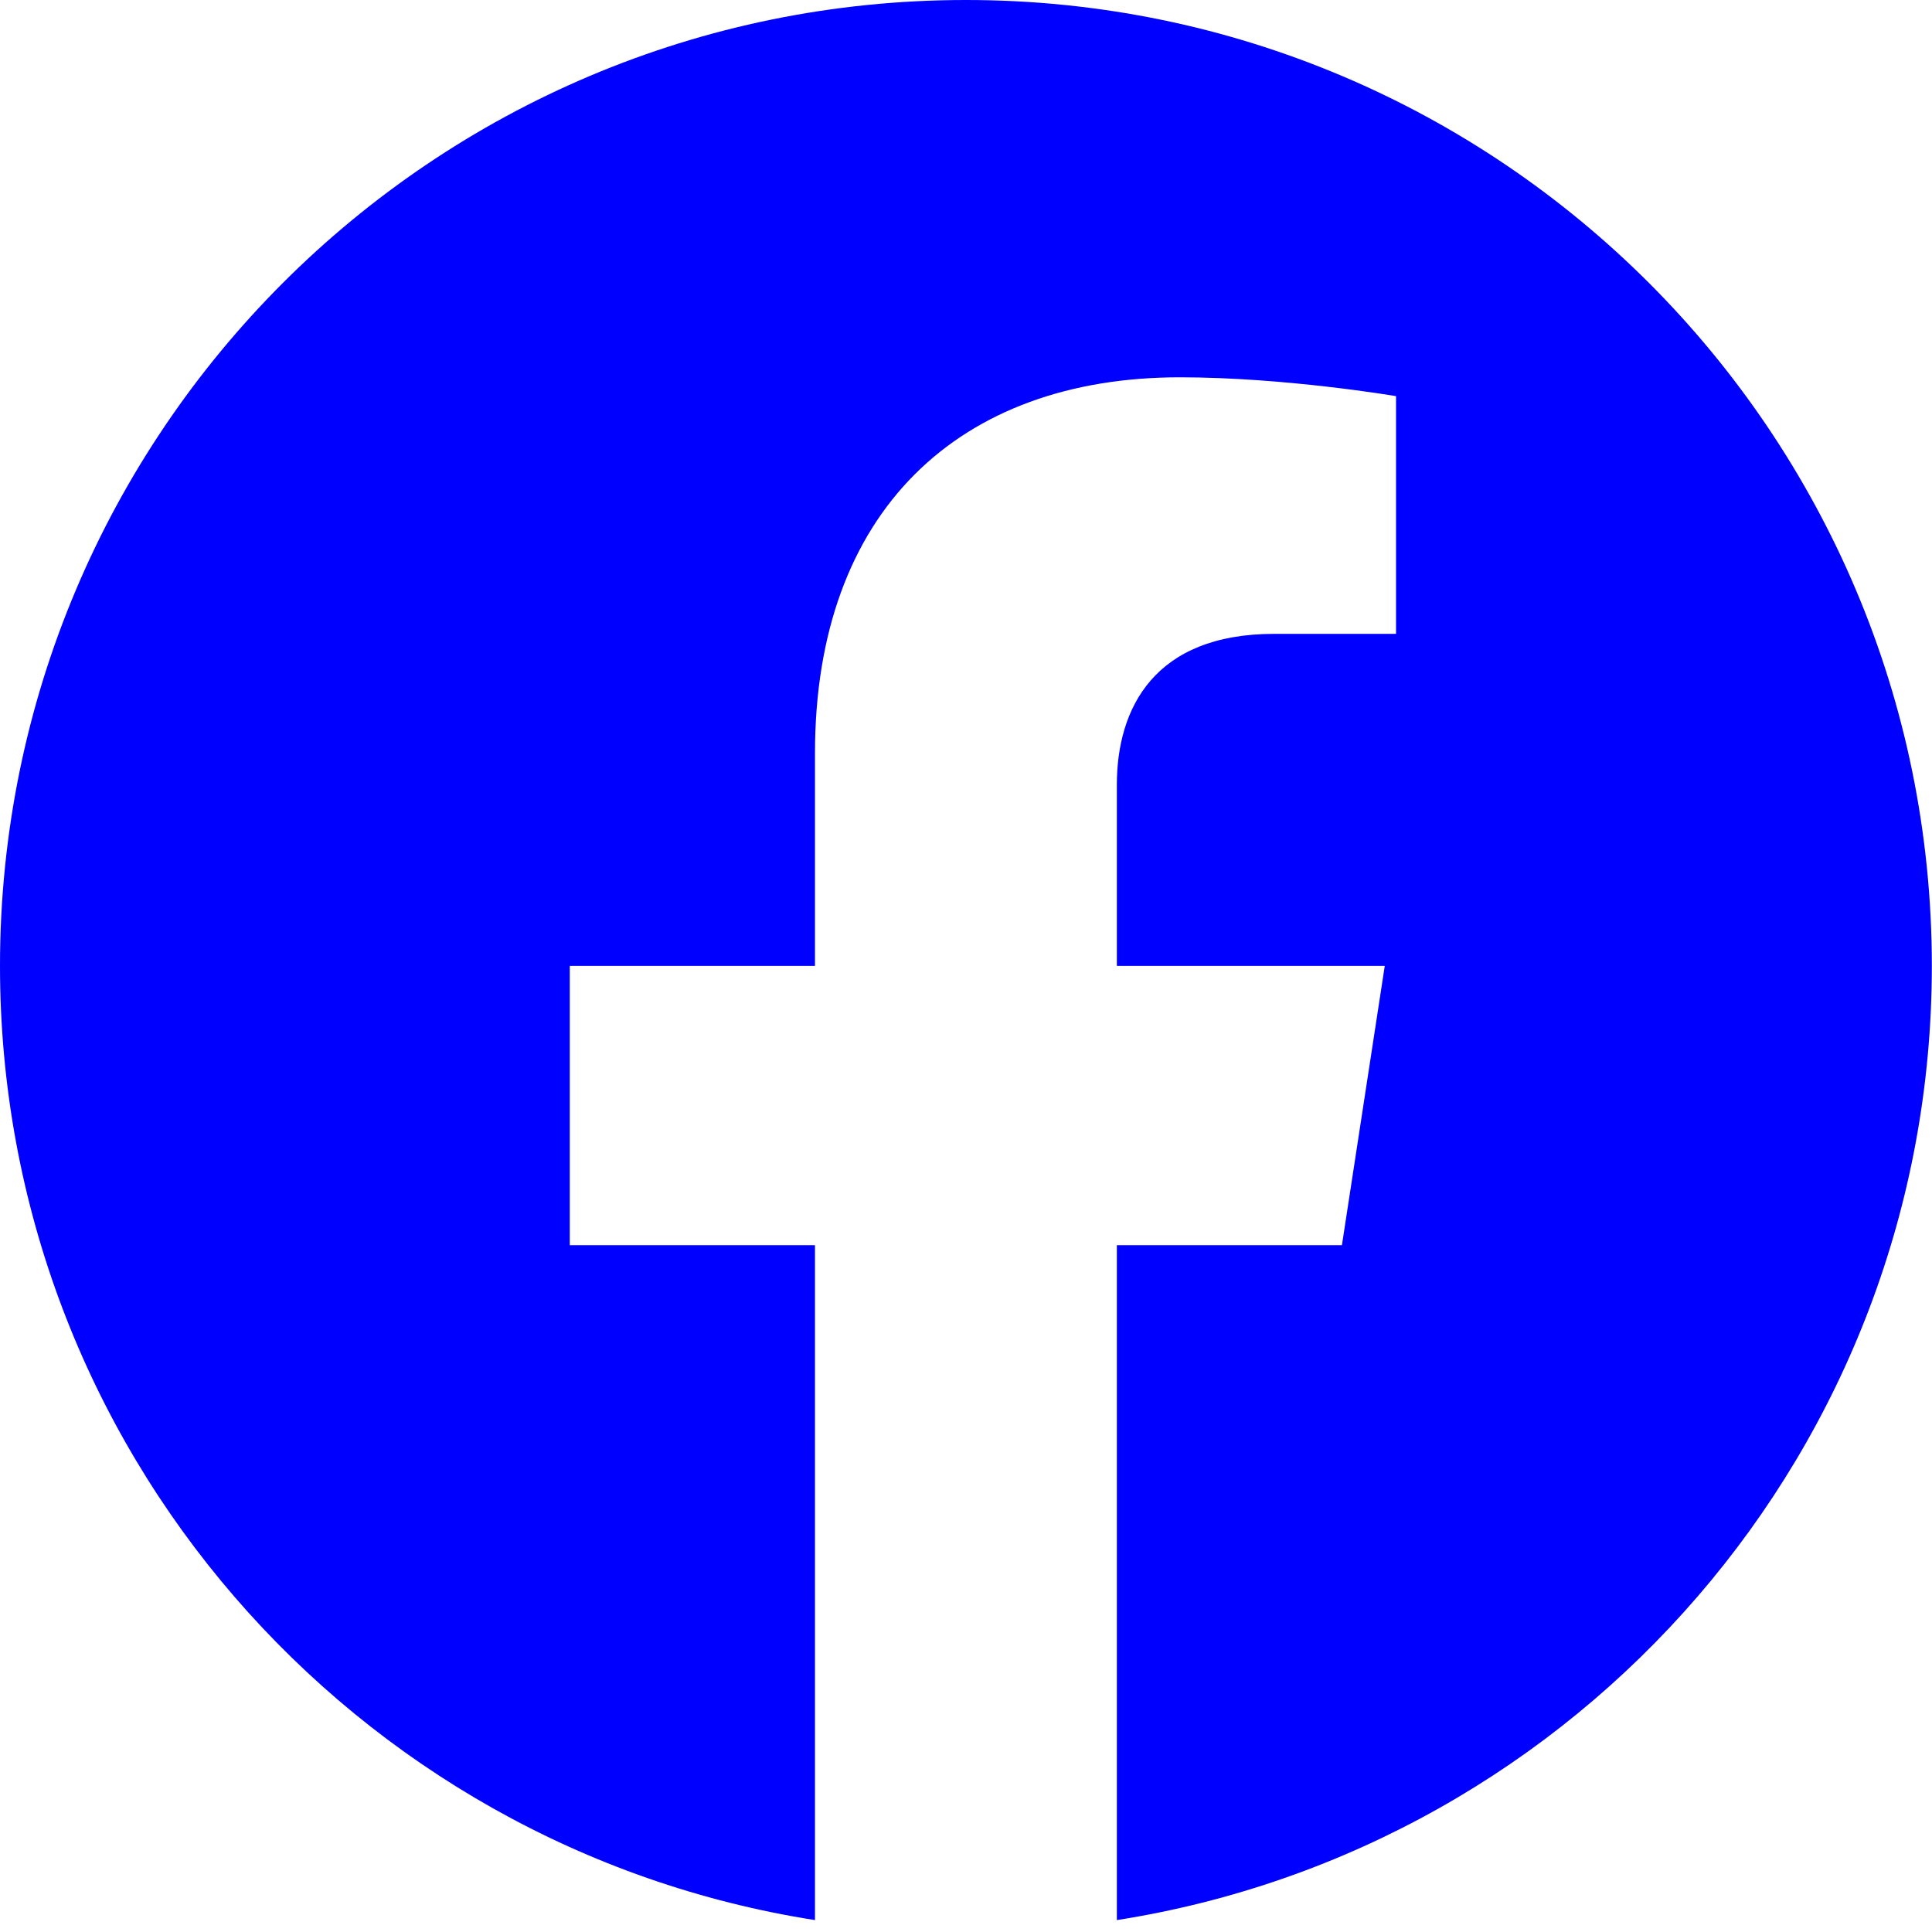
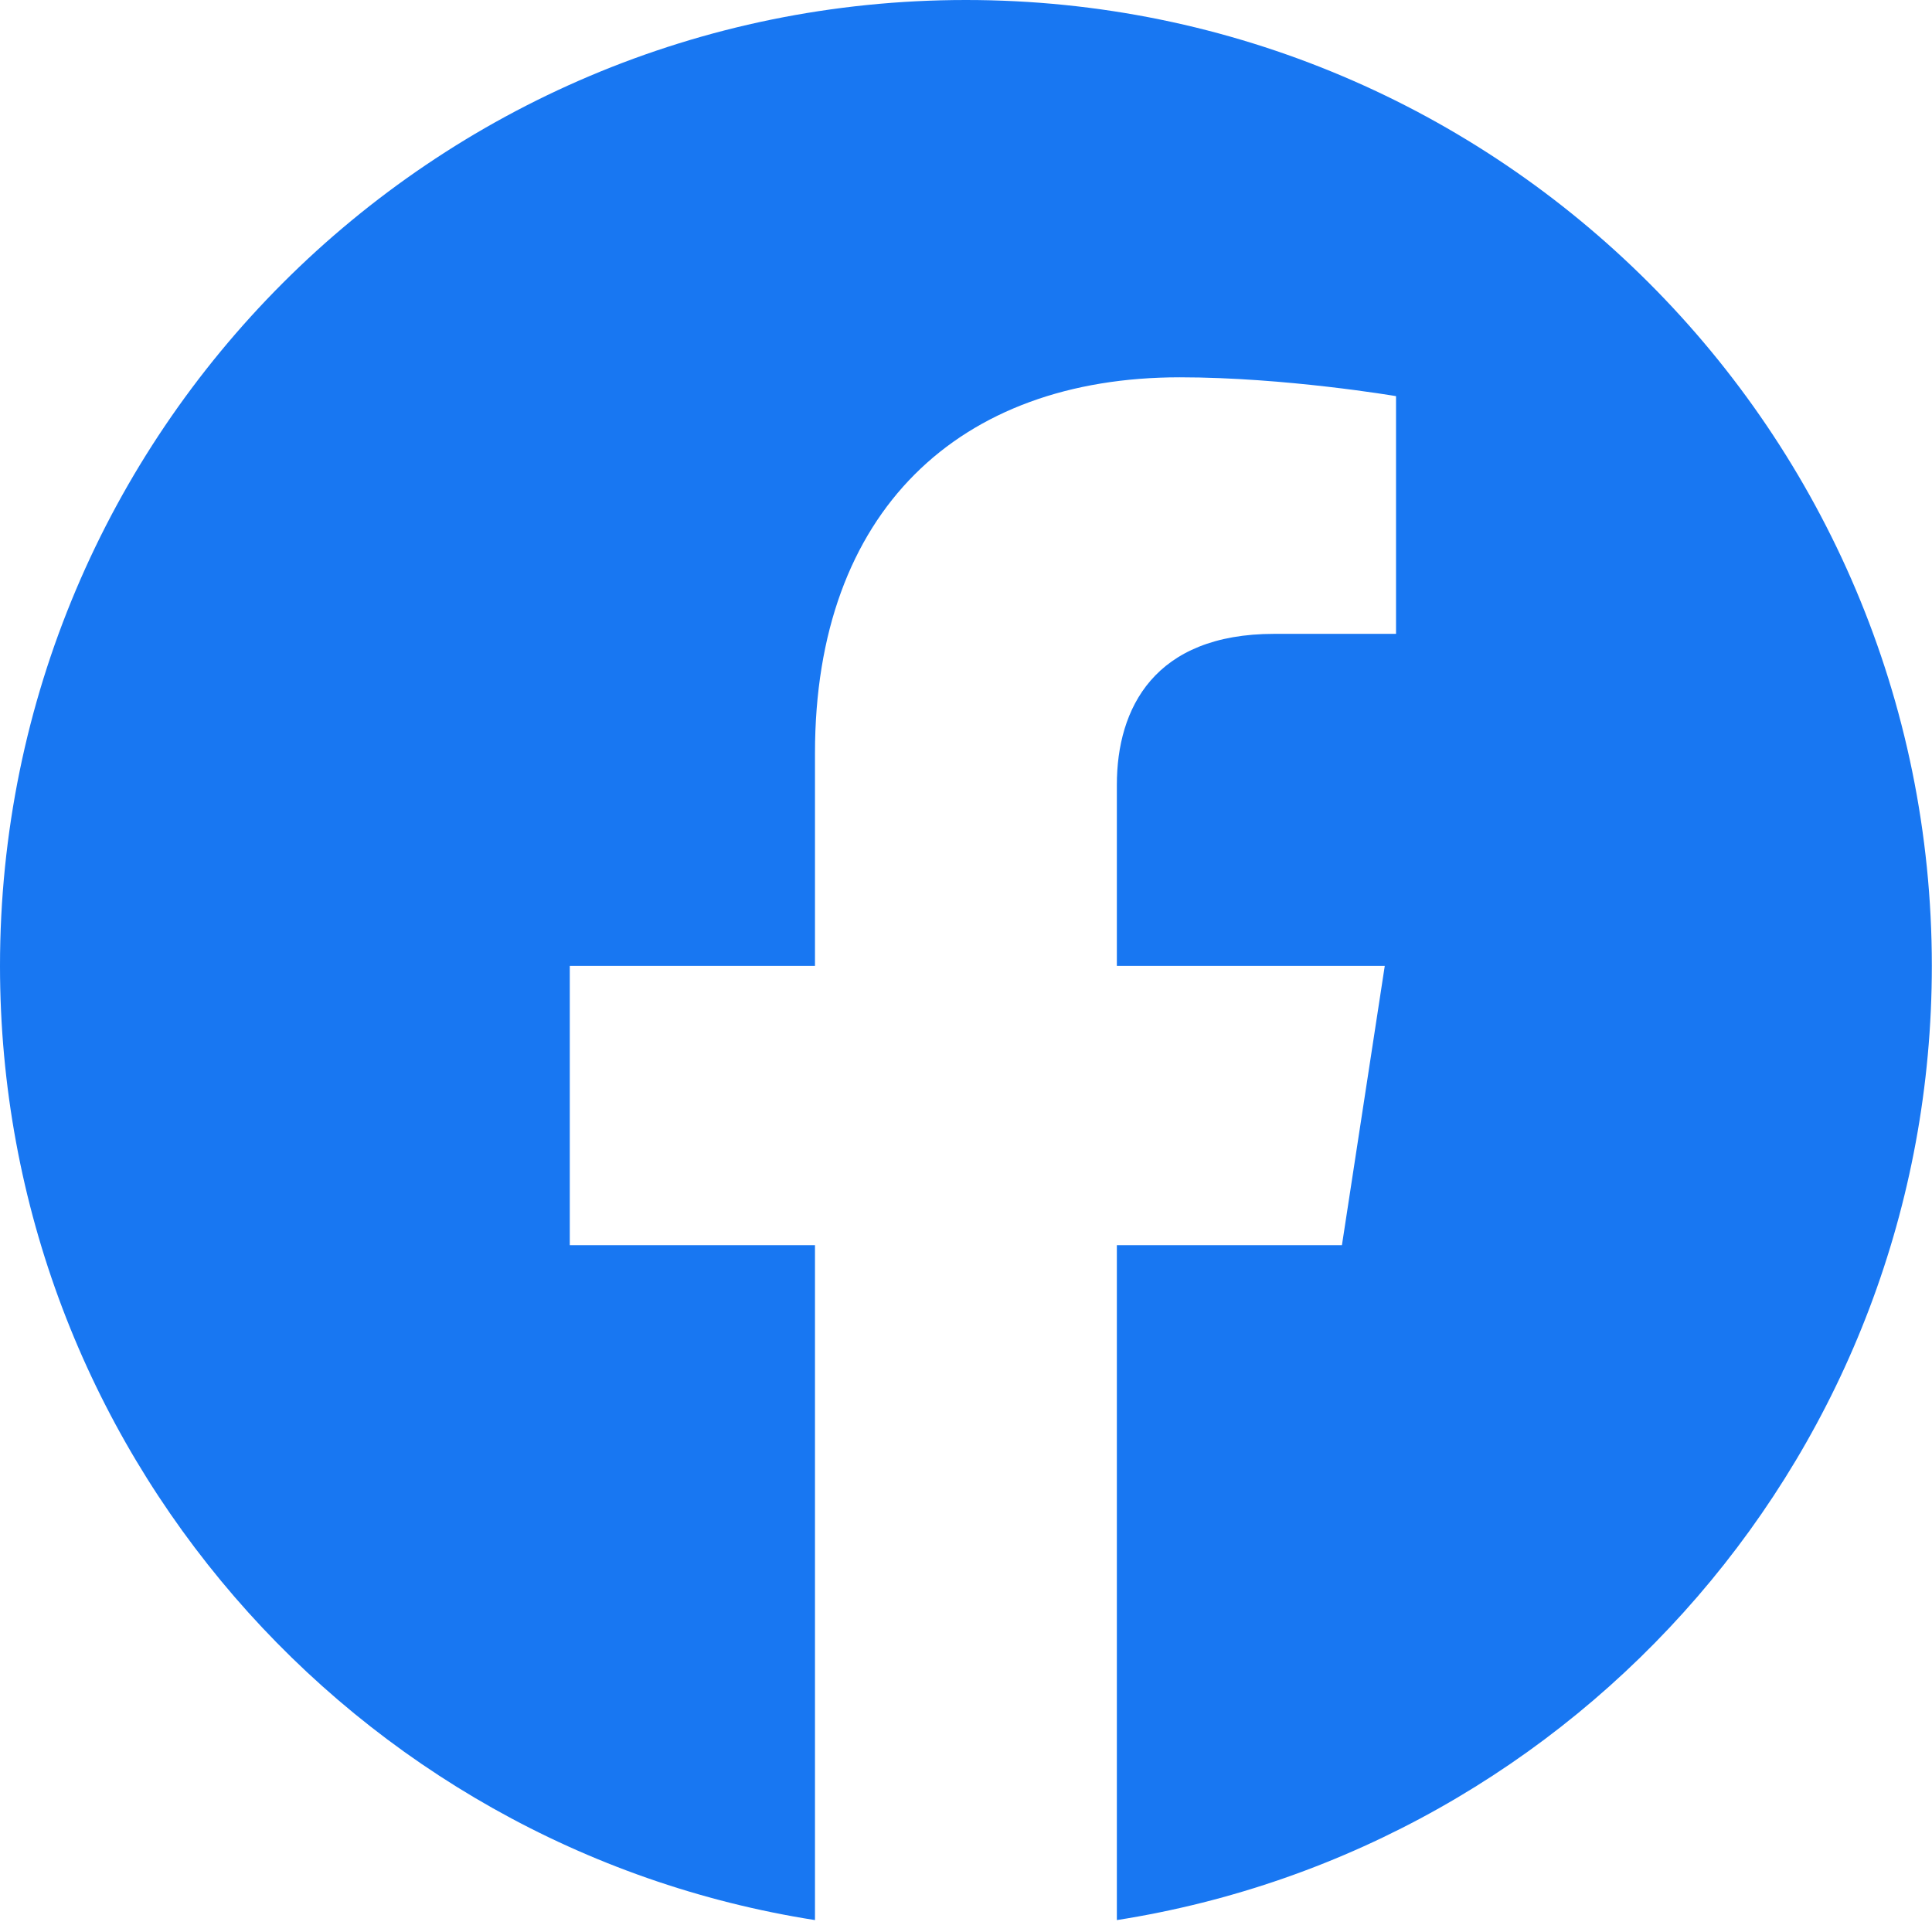
- <svg xmlns="http://www.w3.org/2000/svg" role="img" fill="blue" viewBox="0 0 24 24">
+ <svg xmlns="http://www.w3.org/2000/svg" role="img" fill="#1877F2" viewBox="0 0 24 24">
  <path d="M23.998 11.999C23.998 5.372 18.626 0 11.999 0C5.372 0 0 5.372 0 11.999C0 17.988 4.388 22.952 10.124 23.852V15.468H7.078V11.999H10.124V9.356C10.124 6.348 11.916 4.687 14.656 4.687C15.969 4.687 17.342 4.921 17.342 4.921V7.874H15.829C14.339 7.874 13.874 8.799 13.874 9.748V11.999H17.202L16.67 15.468H13.874V23.852C19.61 22.952 23.998 17.988 23.998 11.999Z" />
</svg>
